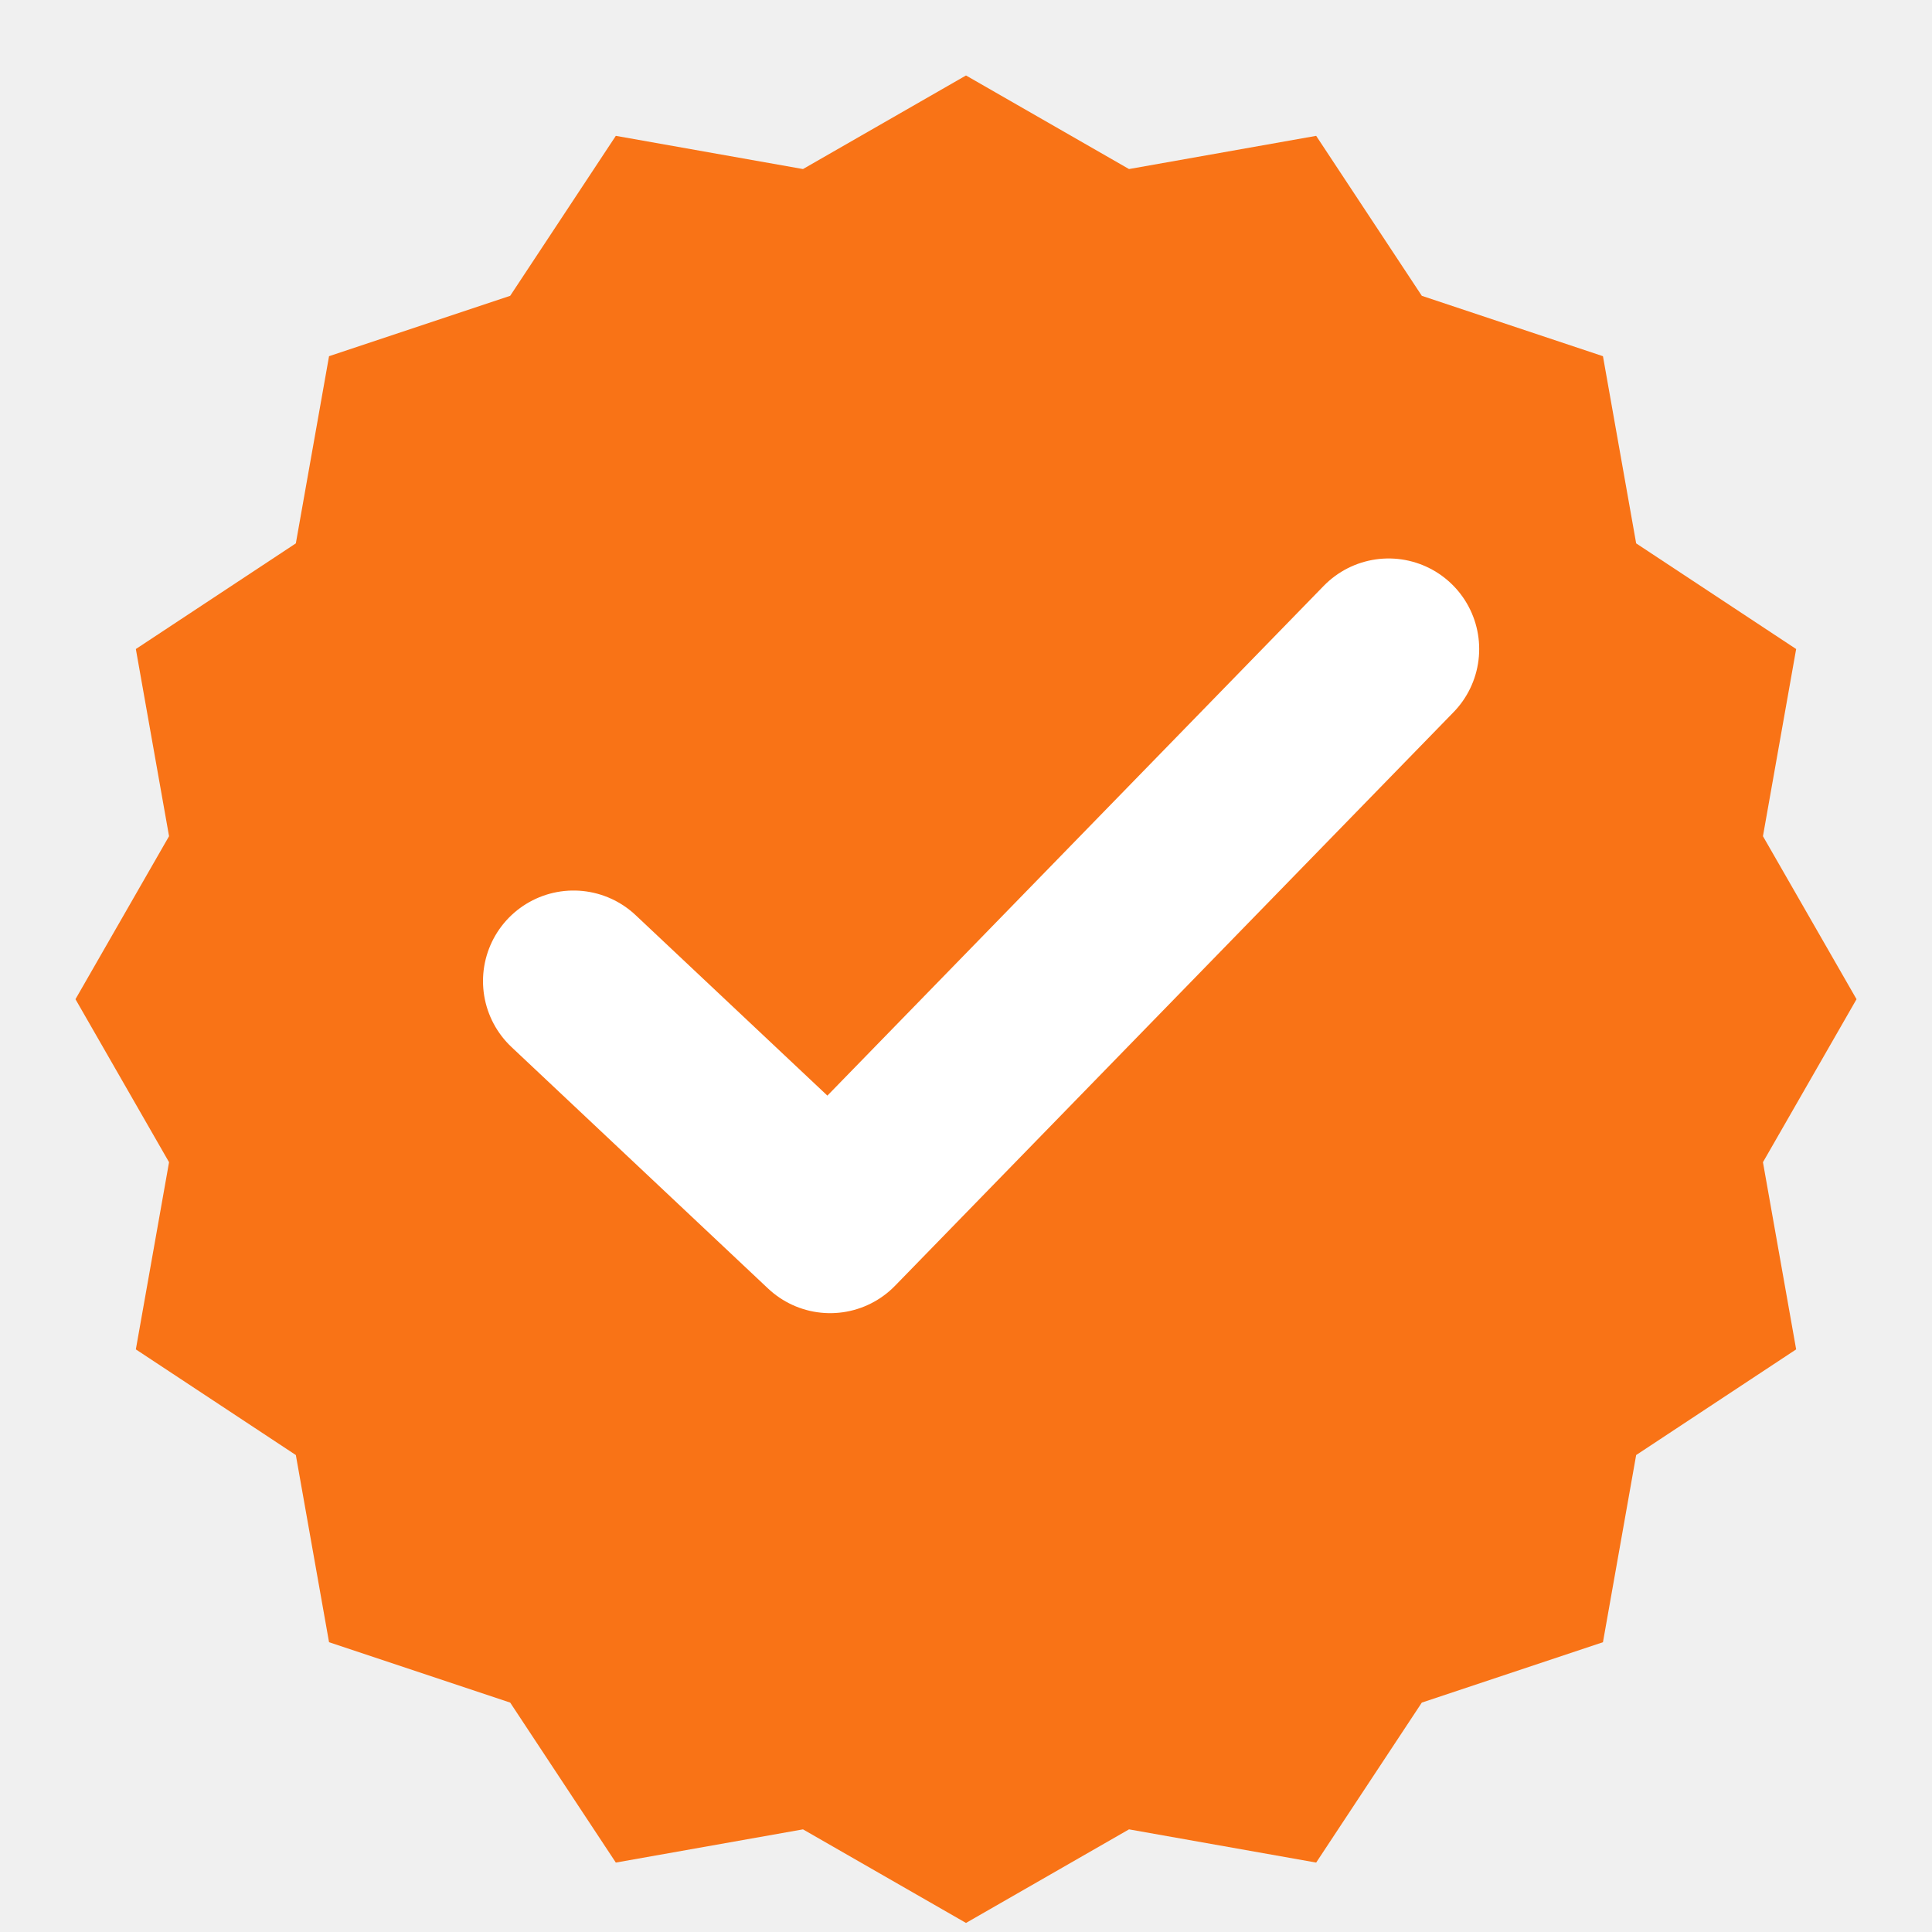
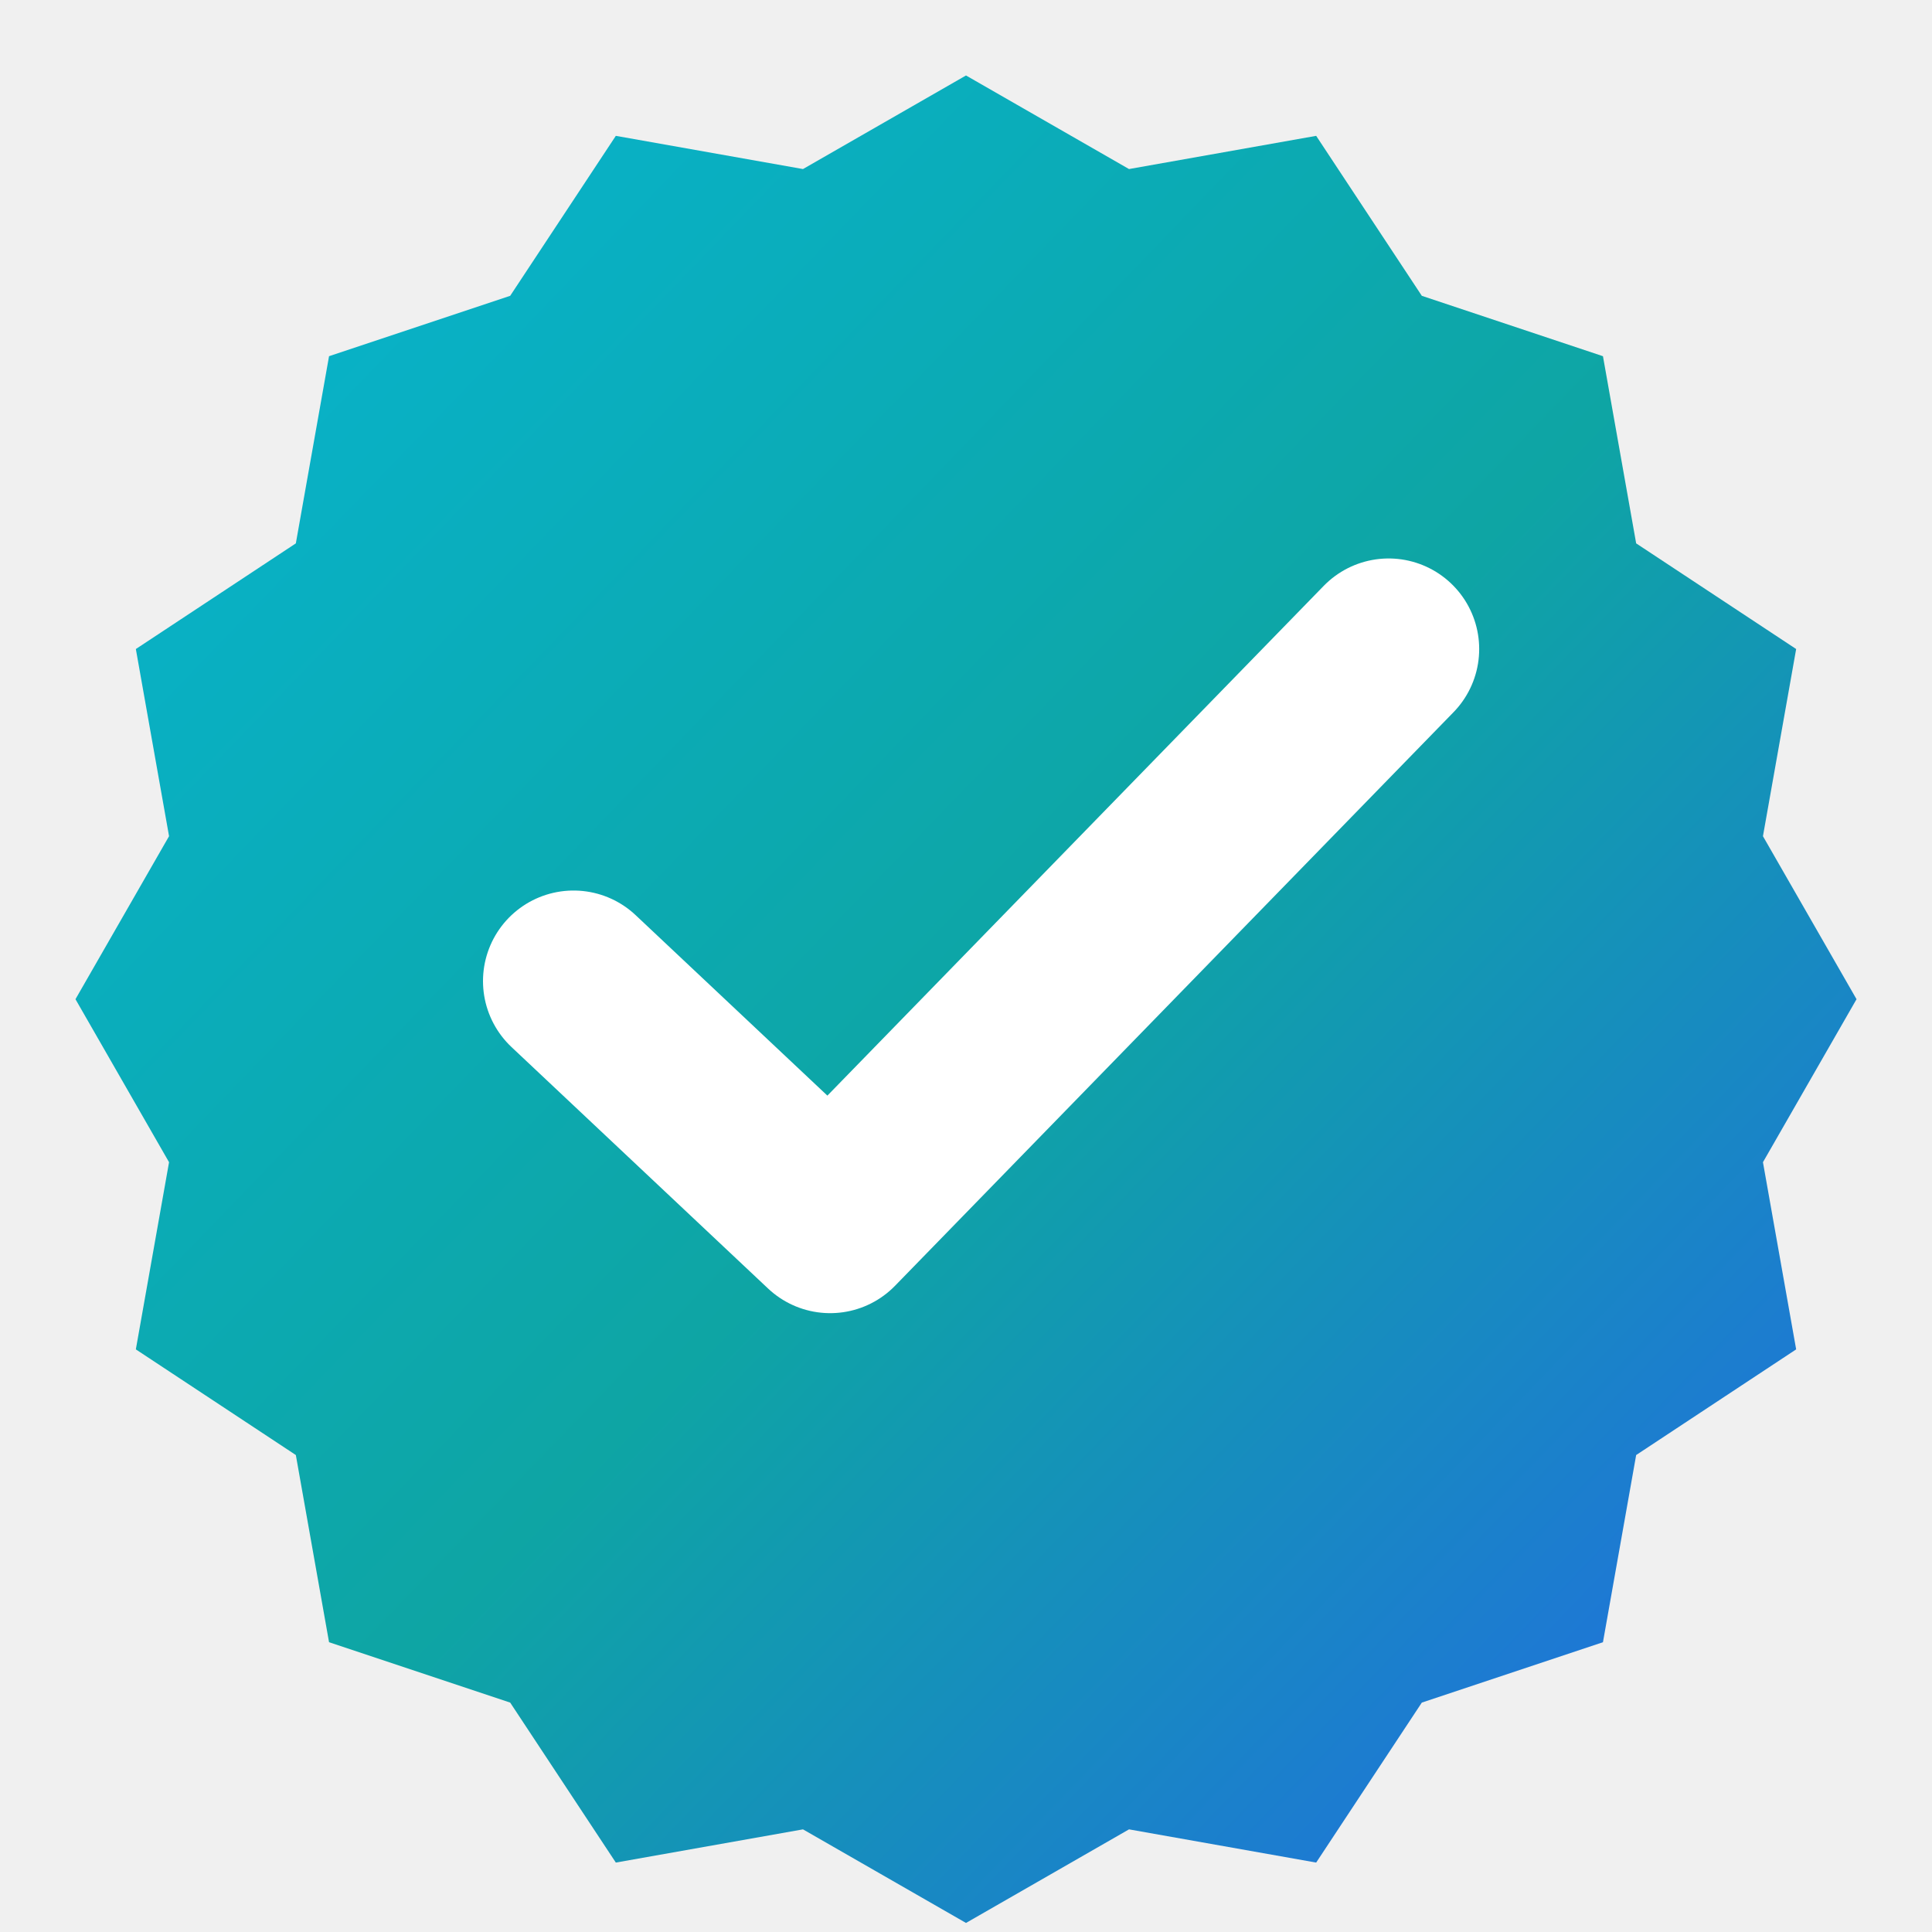
<svg xmlns="http://www.w3.org/2000/svg" viewBox="0 0 64 64" role="img" aria-label="Partenaire certifié">
-   <path fill="#F97316" d="M32 2.5l5.4 3.1 6.2-1.1 3.5 5.3 6 2 1.1 6.2 5.3 3.5-1.1 6.2 3.1 5.4-3.1 5.4 1.1 6.2-5.3 3.5-1.1 6.2-6 2-3.5 5.3-6.2-1.1-5.4 3.1-5.4-3.1-6.2 1.1-3.5-5.3-6-2-1.1-6.2-5.3-3.5 1.1-6.2-3.1-5.4 3.1-5.4-1.1-6.2 5.3-3.5 1.1-6.2 6-2 3.5-5.3 6.2 1.1L32 2.5z" />
+   <defs>
+     <linearGradient id="partnerAdaptive" x1="0" y1="0" x2="1" y2="1">
+       <stop offset="0%" stop-color="#06B6D4" />
+       <stop offset="52%" stop-color="#0EA5A4" />
+       <stop offset="100%" stop-color="#2563EB" />
+     </linearGradient>
+   </defs>
+   <path fill="url(#partnerAdaptive)" d="M32 2.5l5.4 3.1 6.2-1.1 3.5 5.3 6 2 1.1 6.2 5.3 3.5-1.1 6.2 3.1 5.4-3.1 5.4 1.1 6.2-5.3 3.5-1.1 6.2-6 2-3.5 5.3-6.2-1.1-5.4 3.1-5.4-3.1-6.2 1.1-3.5-5.3-6-2-1.1-6.2-5.3-3.5 1.1-6.2-3.1-5.4 3.1-5.4-1.1-6.2 5.3-3.5 1.1-6.2 6-2 3.5-5.3 6.2 1.1L32 2.5z" />
  <path fill="none" stroke="#fff" stroke-width="6" stroke-linecap="round" stroke-linejoin="round" d="M19 32.5l8.5 8L46 21.5" />
</svg>
